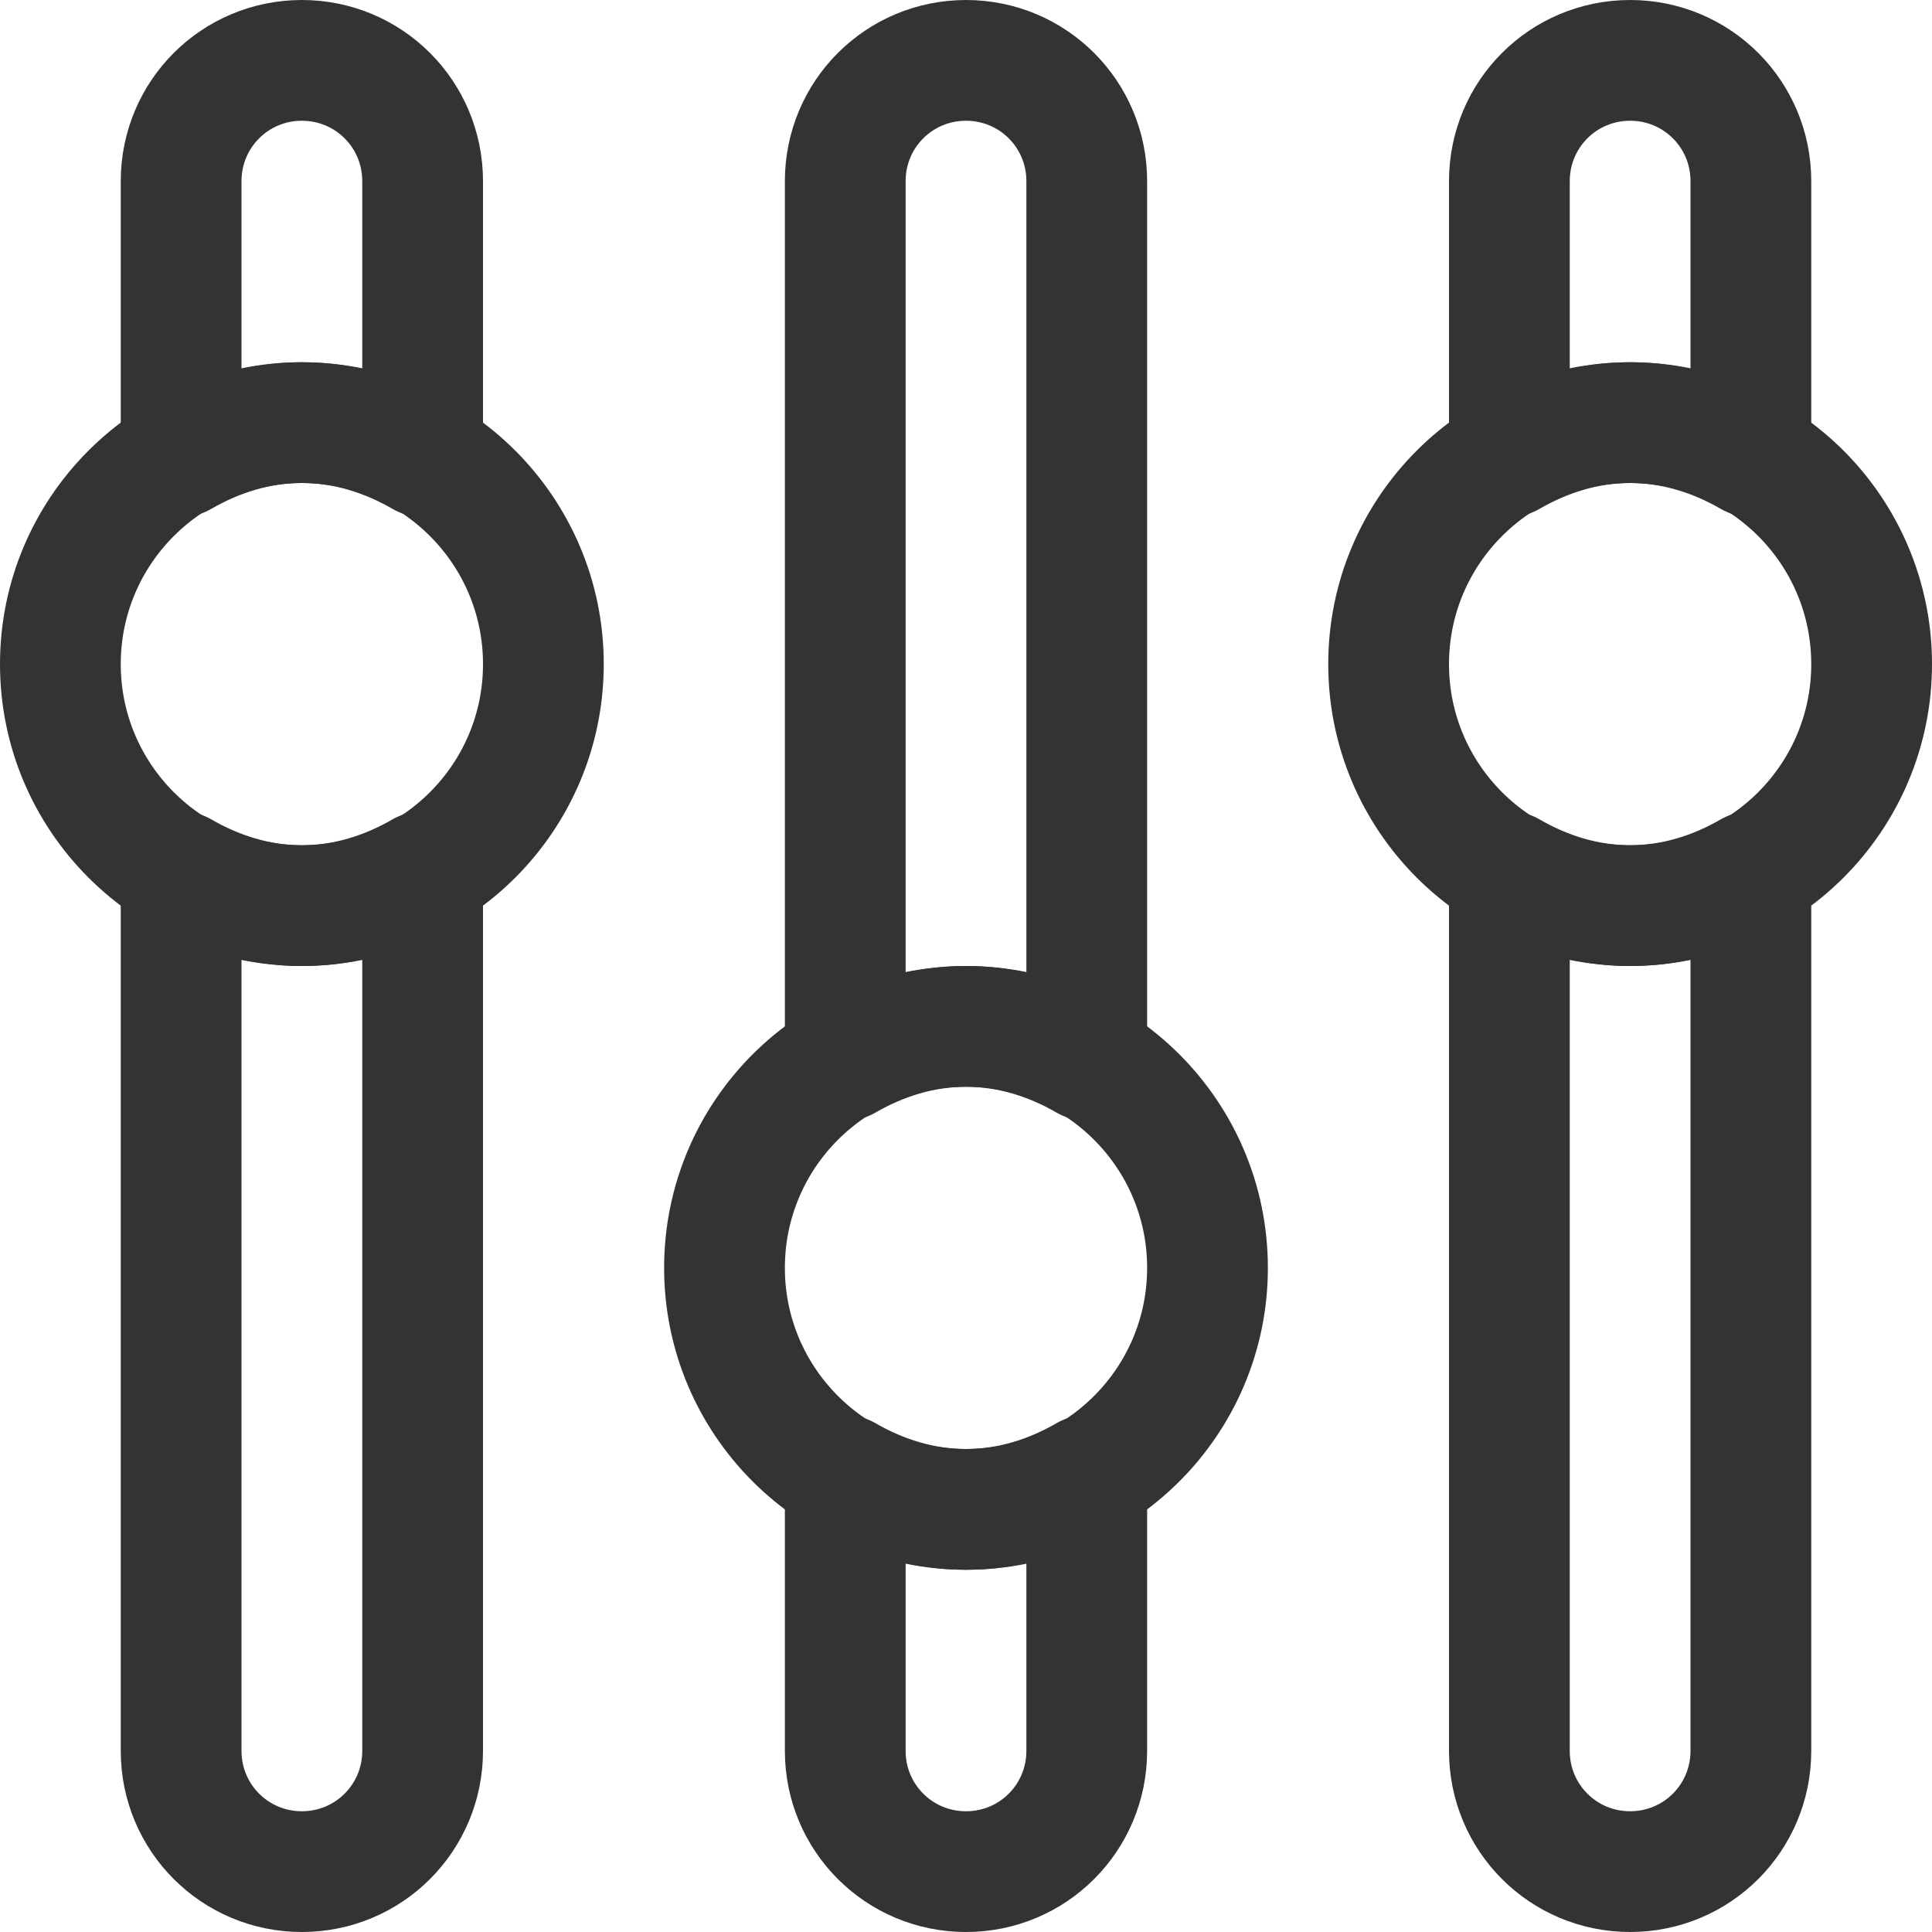
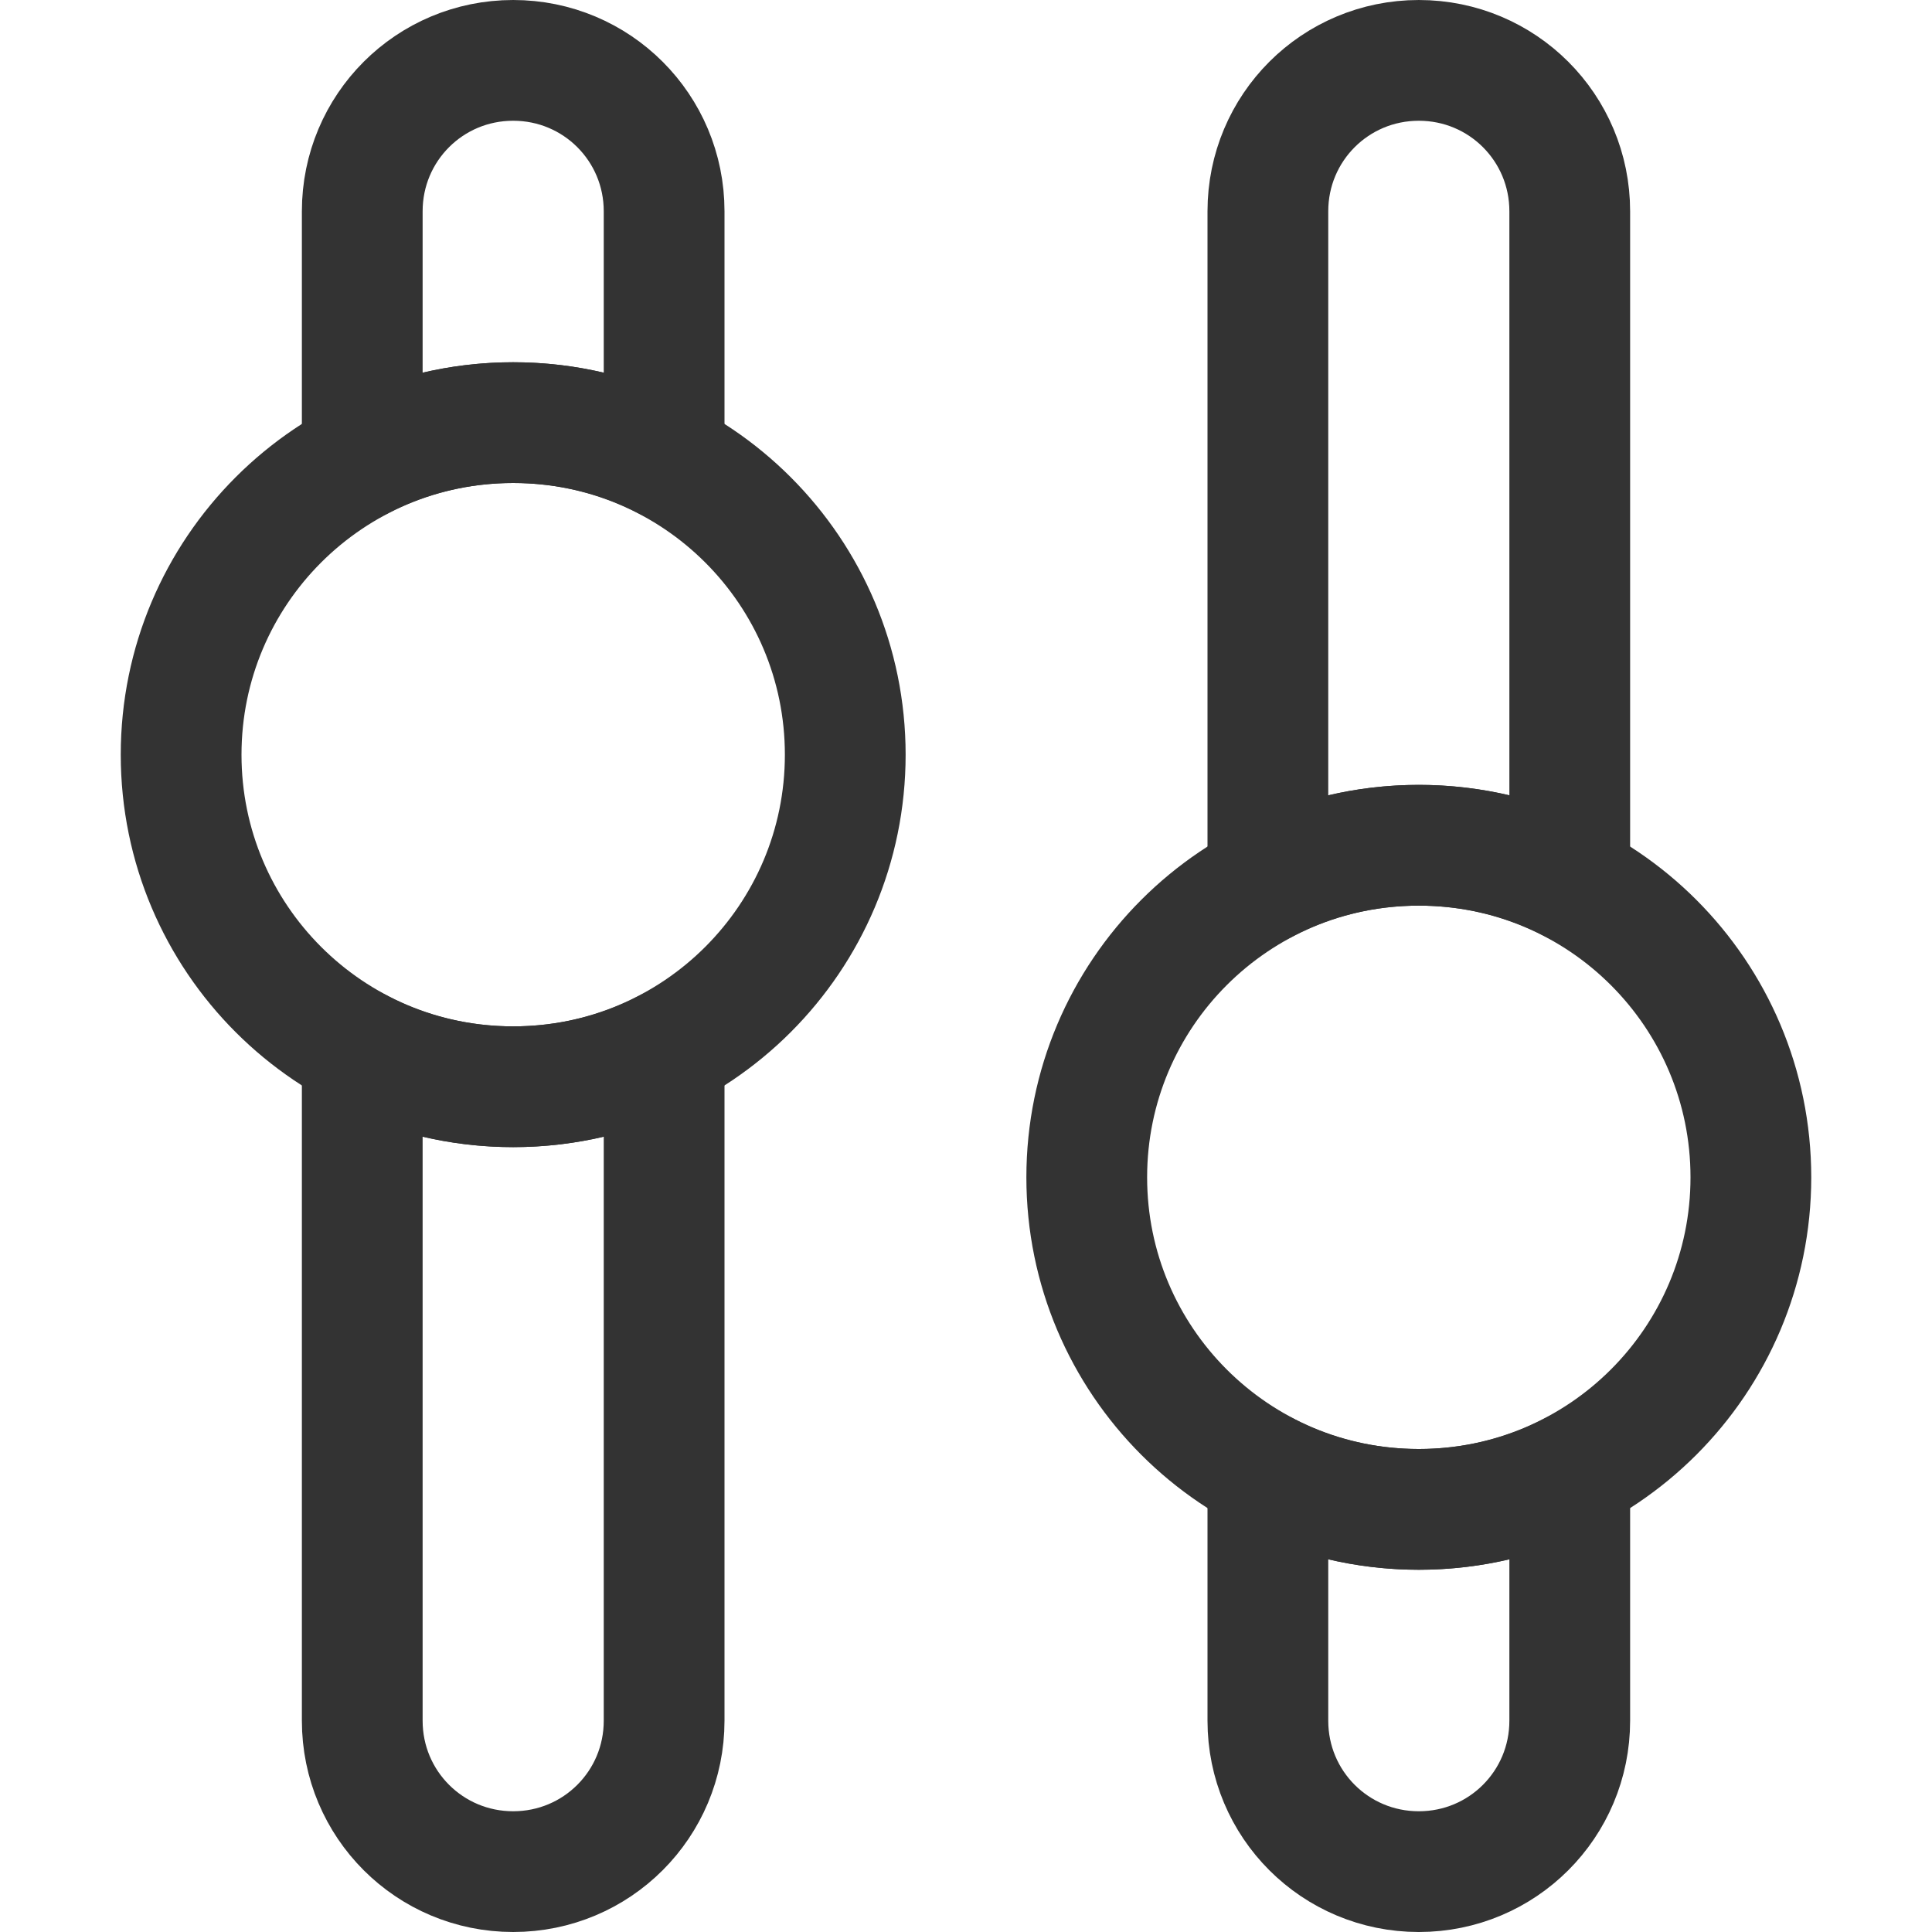
<svg xmlns="http://www.w3.org/2000/svg" xmlns:xlink="http://www.w3.org/1999/xlink" width="32" height="32" id="svg2" version="1.1">
  <defs id="defs4" />
  <g id="layer1" transform="translate(0,-1020.362)">
-     <g id="g3894">
-       <path transform="translate(0,1020.362)" id="rect3877" d="m 27,1 c -1.108,0 -2,0.892 -2,2 l 0,4.562 C 25.589,7.221 26.27,7 27,7 c 0.73,0 1.411,0.221 2,0.562 L 29,3 C 29,1.892 28.108,1 27,1 z M 25,14.438 25,29 c 0,1.108 0.892,2 2,2 1.108,0 2,-0.892 2,-2 L 29,14.438 C 28.411,14.779 27.73,15 27,15 26.27,15 25.589,14.779 25,14.438 z" style="fill:none;stroke:#333333;stroke-width:2;stroke-linecap:round;stroke-linejoin:round;stroke-miterlimit:4;stroke-opacity:1;stroke-dasharray:none" />
-       <path style="fill:none;stroke:#333333;stroke-width:2;stroke-linecap:round;stroke-linejoin:round;stroke-miterlimit:4;stroke-opacity:1;stroke-dasharray:none" id="path3857" d="m 20.5,5.5 c 0,2.209 -1.791,4 -4,4 -2.209,0 -4,-1.791 -4,-4 0,-2.209 1.791,-4 4,-4 2.209,0 4,1.791 4,4 z" transform="matrix(0,1,-1,0,32.5,1014.862)" />
+     <g id="g3774">
+       <g transform="translate(1,0)" id="g3765">
+         <path style="fill:none;stroke:#333333;stroke-width:2;stroke-miterlimit:4;stroke-opacity:1;stroke-dasharray:none" d="M 7.5,1 C 6.115,1 5,2.115 5,3.5 L 5,7.594 C 5.749,7.212 6.602,7 7.5,7 8.398,7 9.251,7.212 10,7.594 L 10,3.5 C 10,2.115 8.885,1 7.5,1 z M 5,17.406 5,28.5 C 5,29.885 6.115,31 7.5,31 8.885,31 10,29.885 10,28.5 L 10,17.406 C 9.251,17.788 8.398,18 7.5,18 6.602,18 5.749,17.788 5,17.406 z" transform="translate(0,1020.362)" id="rect2988" />
+         <path style="fill:none;stroke:#333333;stroke-width:2;stroke-linecap:round;stroke-linejoin:round;stroke-miterlimit:4;stroke-opacity:1;stroke-dasharray:none" id="path3760" d="M 13,11.5 C 13,14.538 10.538,17 7.5,17 4.462,17 2,14.538 2,11.5 2,8.462 4.462,6 7.5,6 10.538,6 13,8.462 13,11.5 z" transform="translate(0,1021.362)" />
+       </g>
+       <use height="32" width="32" transform="matrix(1,0,0,-1,15,2072.724)" id="use3769" xlink:href="#g3765" y="0" x="0" />
    </g>
-     <use x="0" y="0" xlink:href="#g3894" id="use3898" transform="translate(-22,0)" width="32" height="32" />
-     <use x="0" y="0" xlink:href="#g3894" id="use3902" transform="matrix(1,0,0,-1,-11,2072.724)" width="32" height="32" />
  </g>
</svg>
